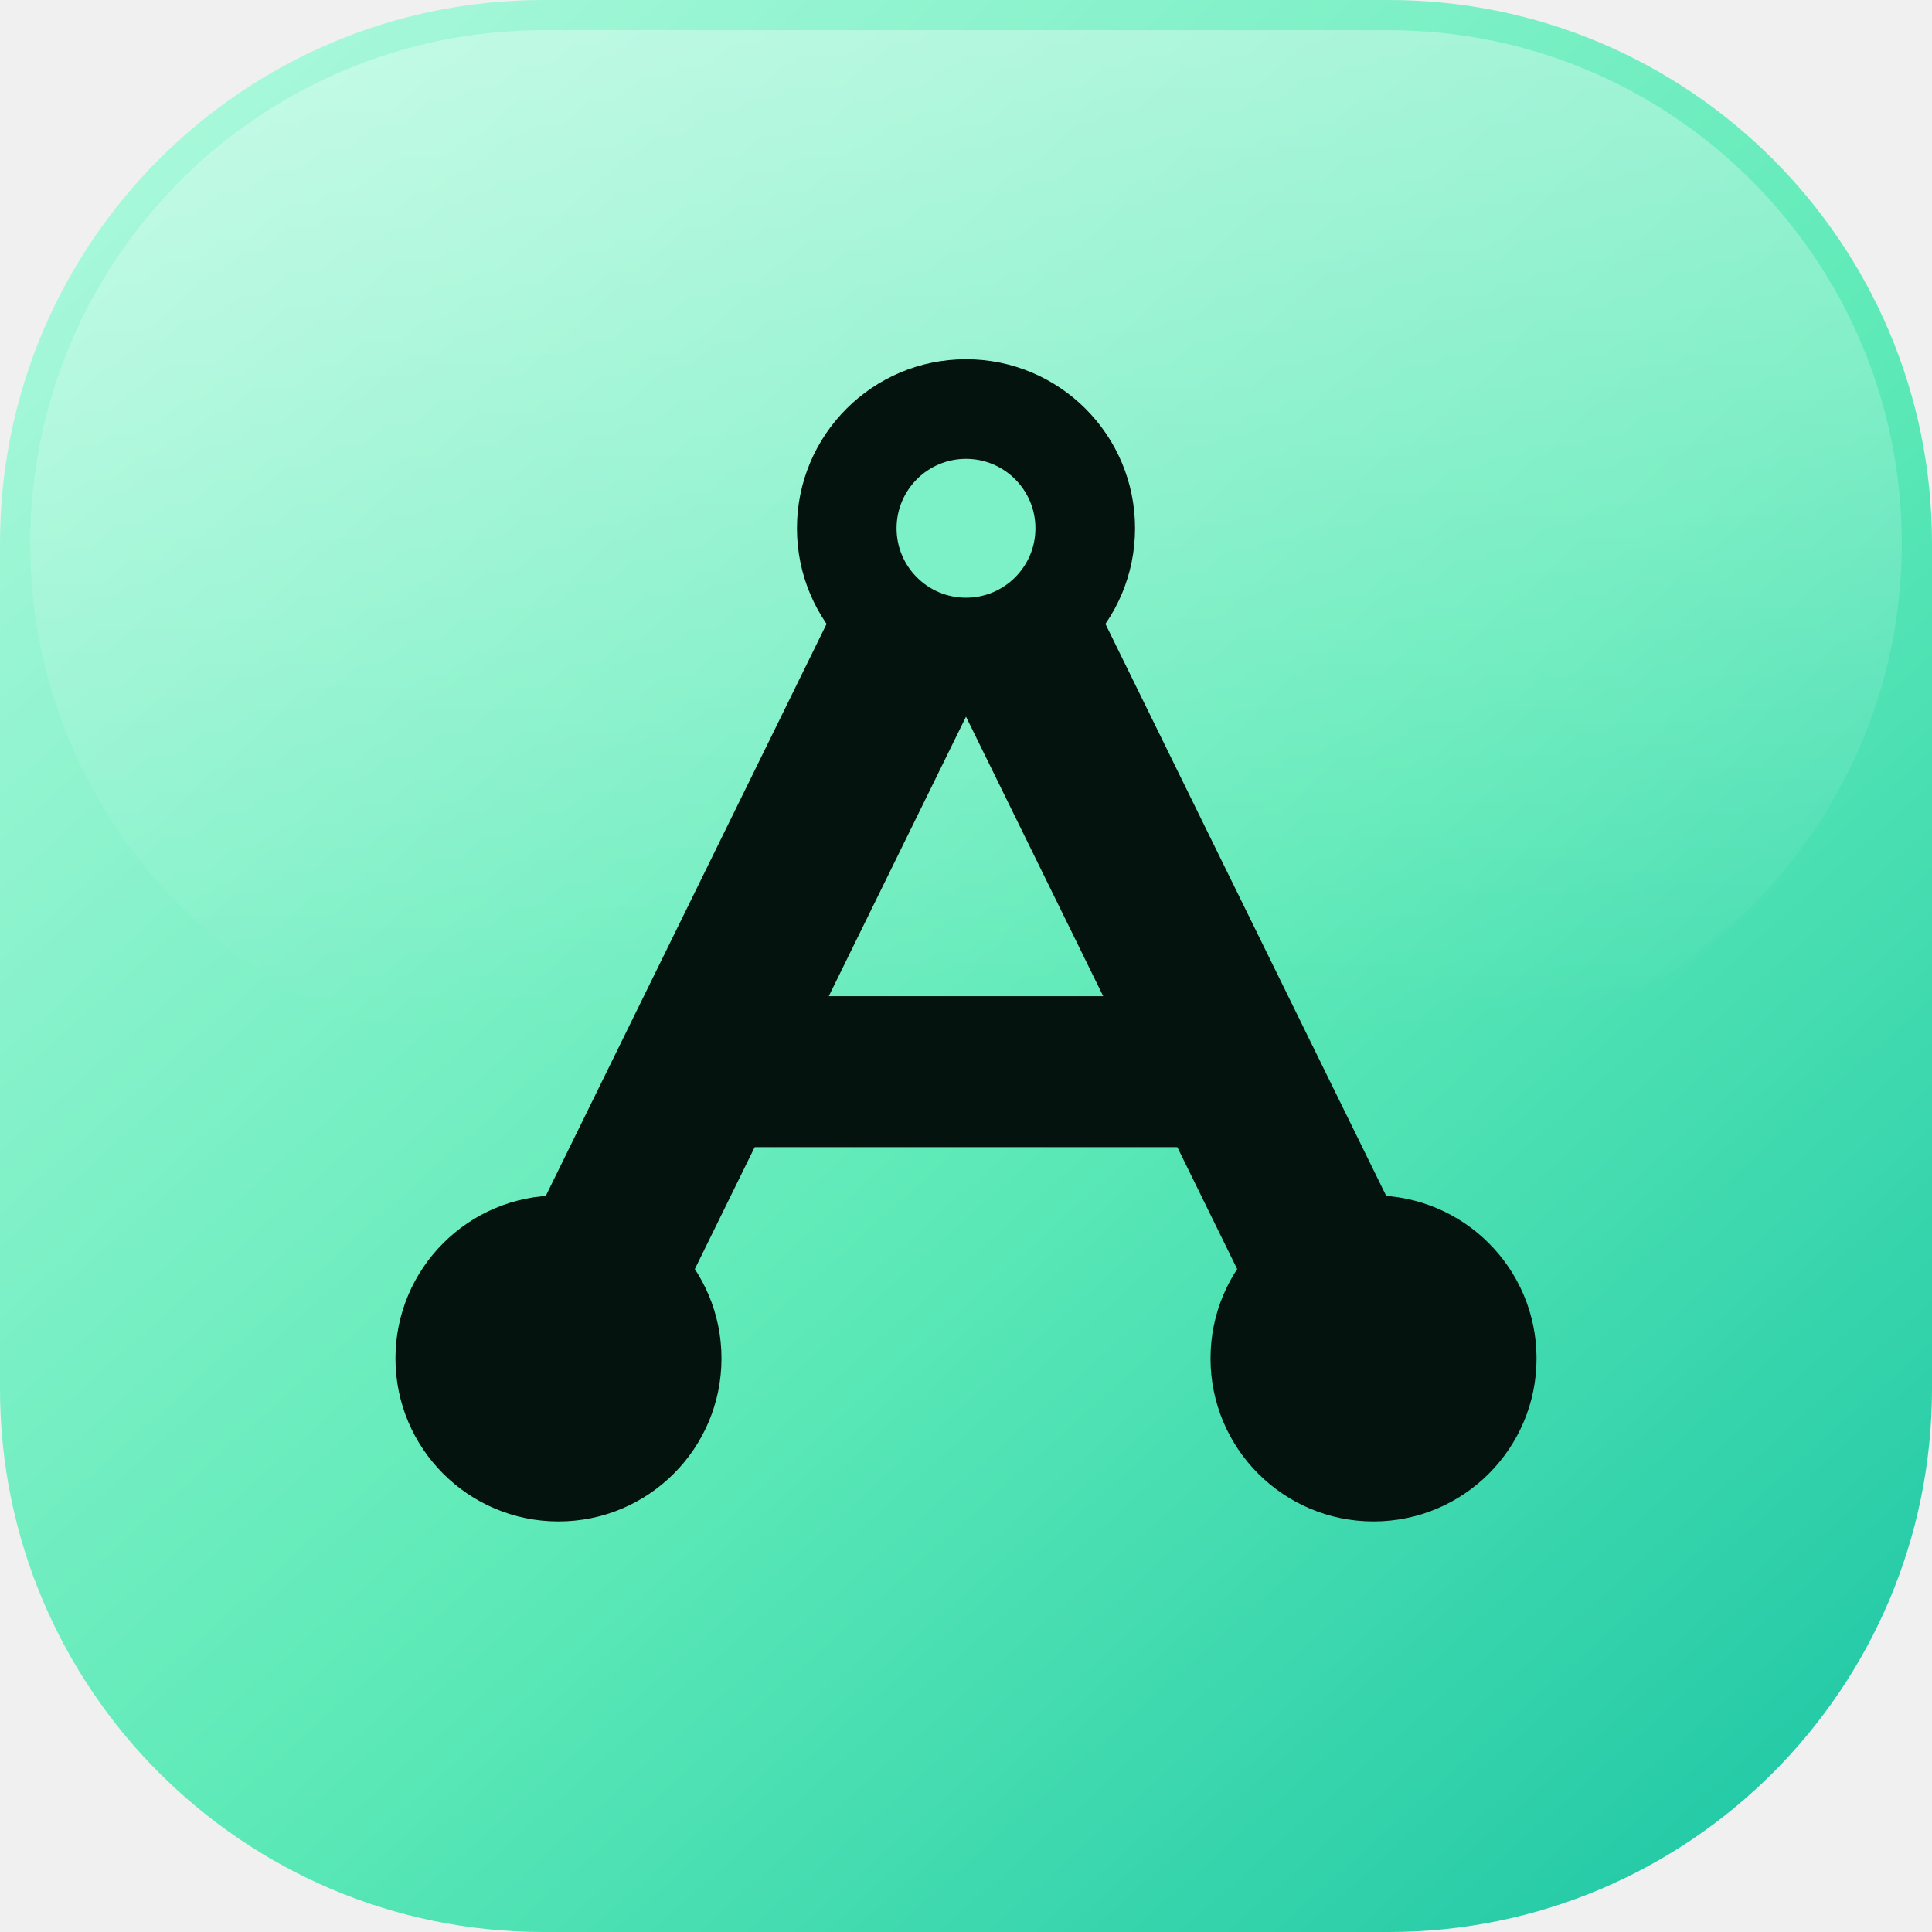
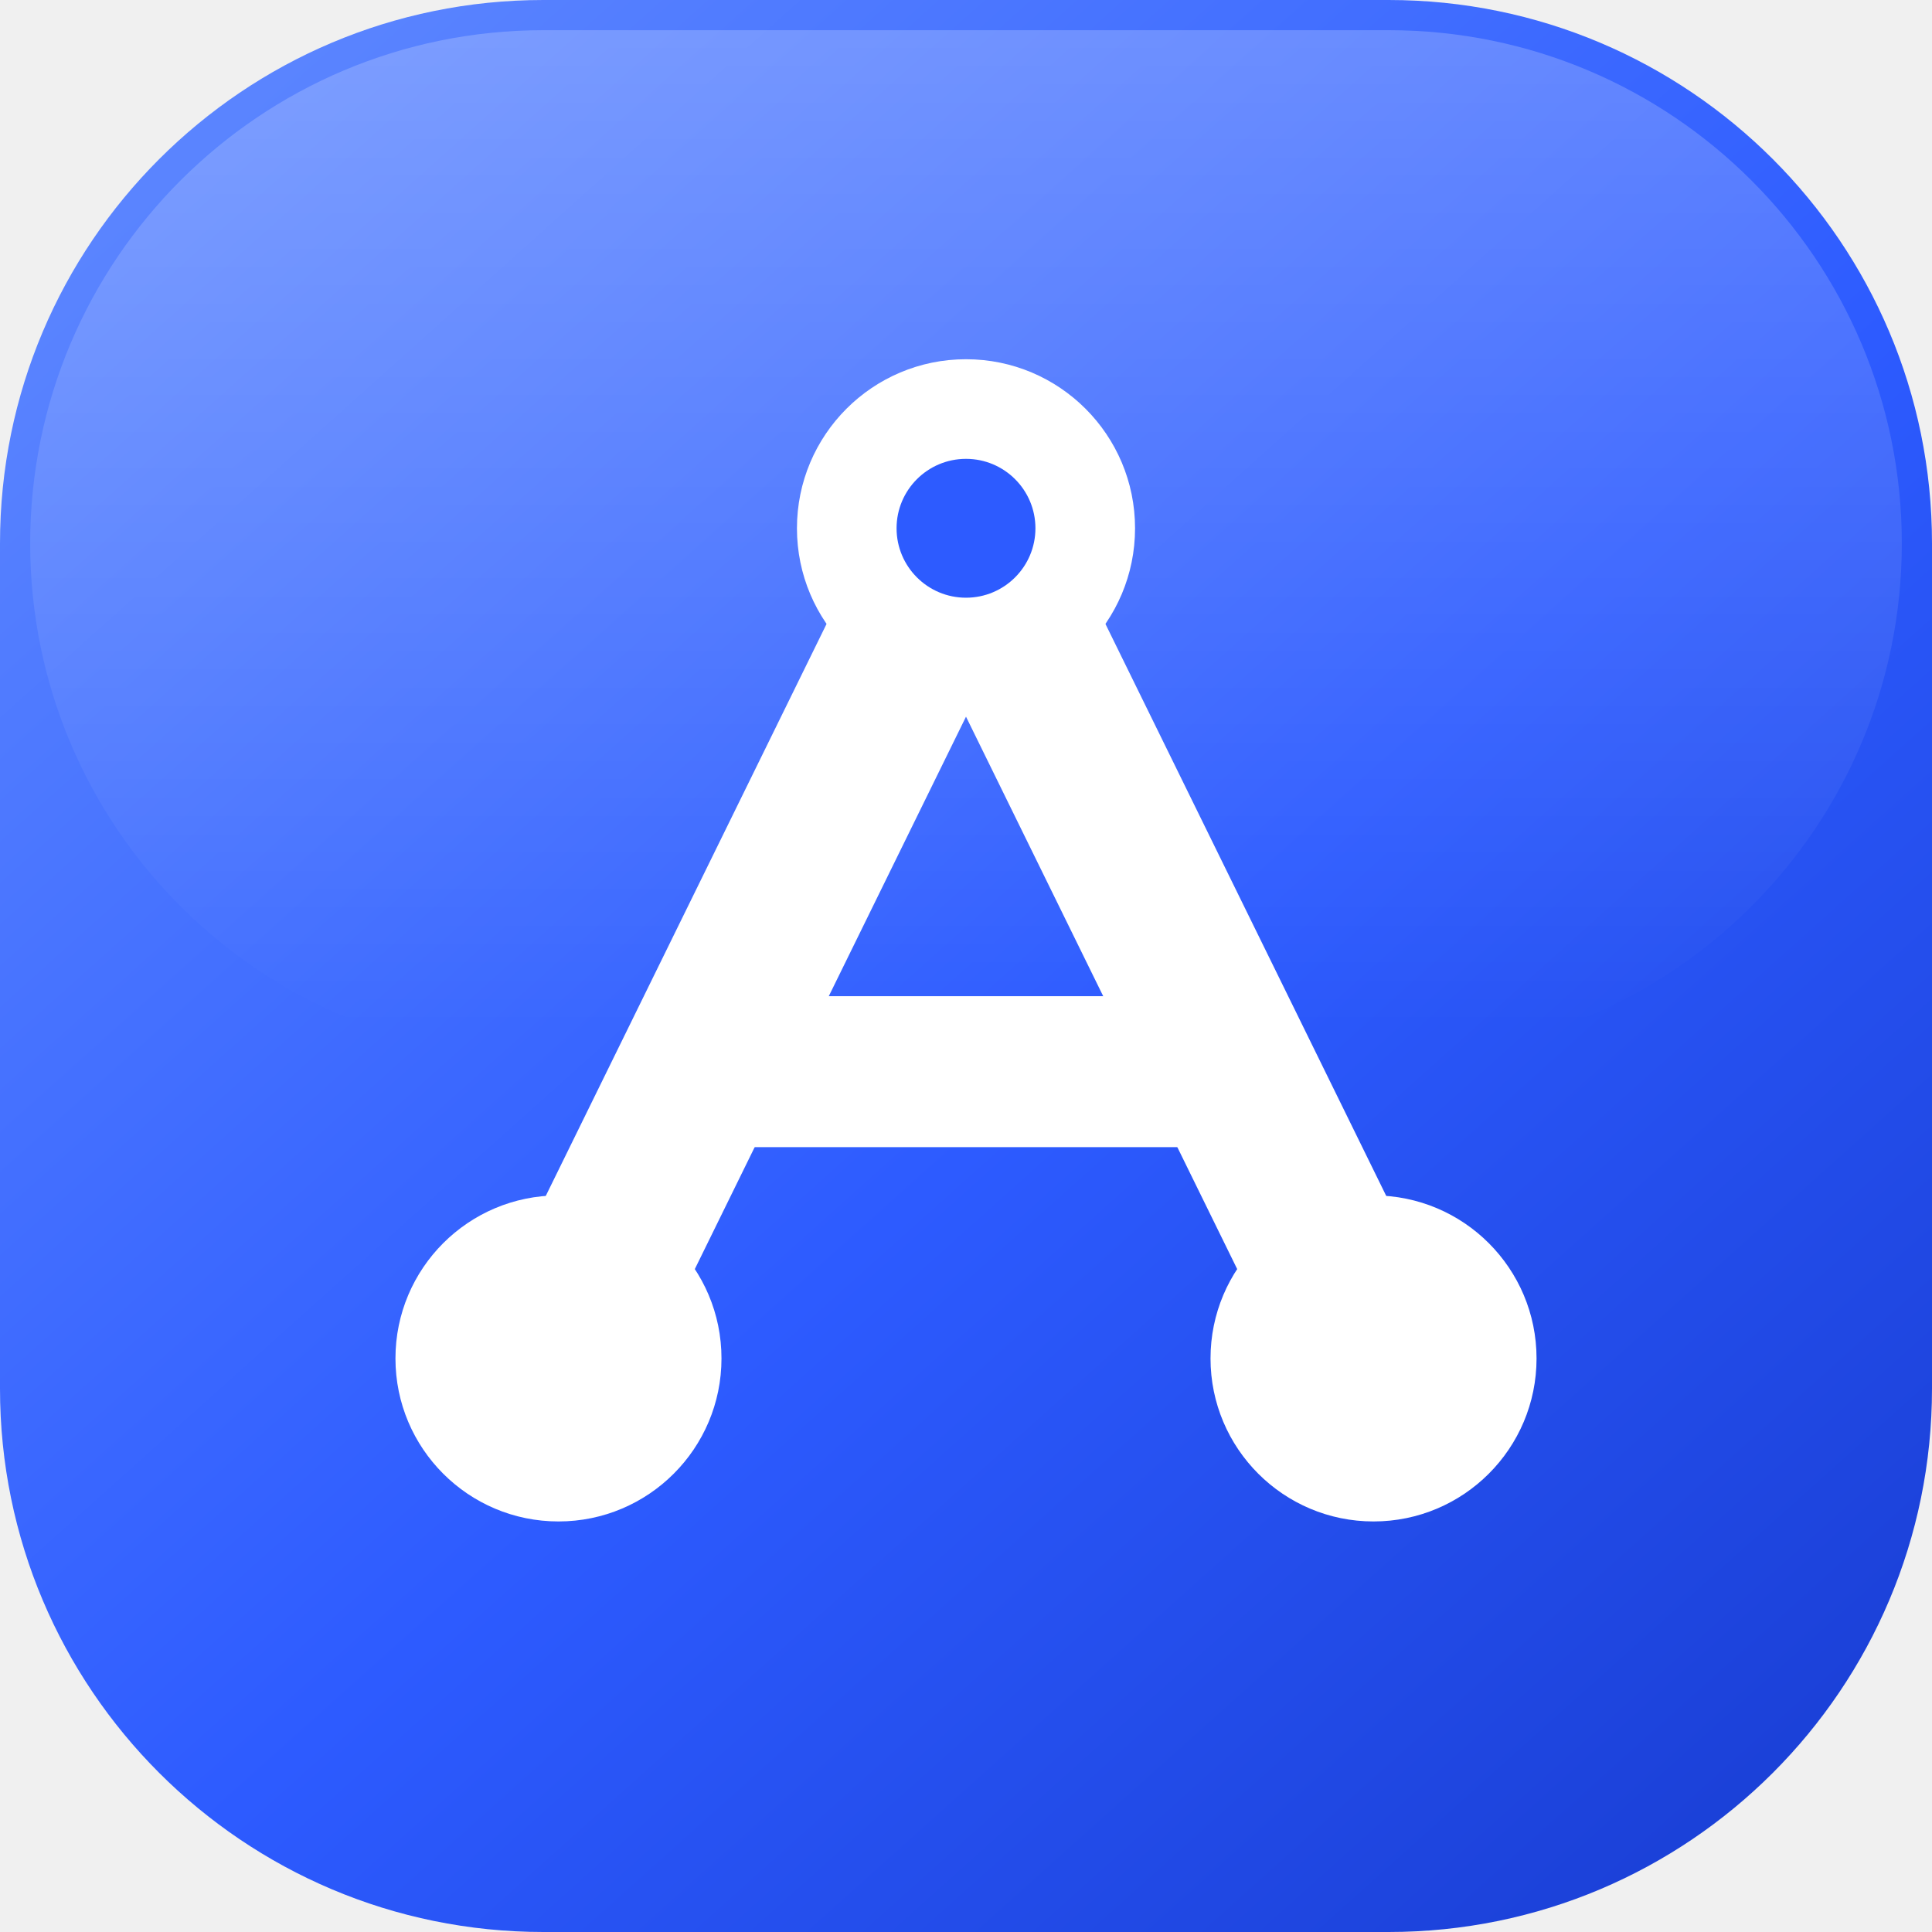
<svg xmlns="http://www.w3.org/2000/svg" width="64" height="64" viewBox="0 0 64 64" fill="none">
  <defs>
    <linearGradient id="as-tile" x1="6" y1="4" x2="58" y2="62" gradientUnits="userSpaceOnUse">
-       <stop offset="0" stop-color="#A7F8DA" />
-       <stop offset="0.55" stop-color="#5EEAB8" />
-       <stop offset="1" stop-color="#22C9A6" />
+       <stop offset="0" stop-color="#5B85FF" />
+       <stop offset="0.55" stop-color="#2D5BFF" />
+       <stop offset="1" stop-color="#1A3FD6" />
    </linearGradient>
    <linearGradient id="as-shine" x1="32" y1="0" x2="32" y2="34" gradientUnits="userSpaceOnUse">
-       <stop offset="0" stop-color="#FFFFFF" stop-opacity="0.35" />
+       <stop offset="0" stop-color="#FFFFFF" stop-opacity="0.22" />
      <stop offset="1" stop-color="#FFFFFF" stop-opacity="0" />
    </linearGradient>
  </defs>
  <rect width="64" height="64" rx="18" fill="url(#as-tile)" />
  <rect x="1" y="1" width="62" height="34" rx="17" fill="url(#as-shine)" />
-   <path d="M18.5 45 L32 17.5 L45.5 45" stroke="#04130D" stroke-width="5.5" stroke-linecap="round" stroke-linejoin="round" />
-   <path d="M24.8 35.5 H39.2" stroke="#04130D" stroke-width="5" stroke-linecap="round" />
-   <circle cx="18.5" cy="45" r="5.4" fill="#04130D" />
-   <circle cx="45.5" cy="45" r="5.4" fill="#04130D" />
-   <circle cx="32" cy="17.5" r="5.6" fill="#04130D" />
-   <circle cx="32" cy="17.5" r="2.3" fill="#7CF0C6" />
+   <path d="M18.5 45 L32 17.5 L45.5 45" stroke="#FFFFFF" stroke-width="5.5" stroke-linecap="round" stroke-linejoin="round" />
+   <path d="M24.8 35.5 H39.2" stroke="#FFFFFF" stroke-width="5" stroke-linecap="round" />
+   <circle cx="18.5" cy="45" r="5.4" fill="#FFFFFF" />
+   <circle cx="45.5" cy="45" r="5.4" fill="#FFFFFF" />
+   <circle cx="32" cy="17.5" r="5.6" fill="#FFFFFF" />
+   <circle cx="32" cy="17.5" r="2.3" fill="#2D5BFF" />
</svg>
